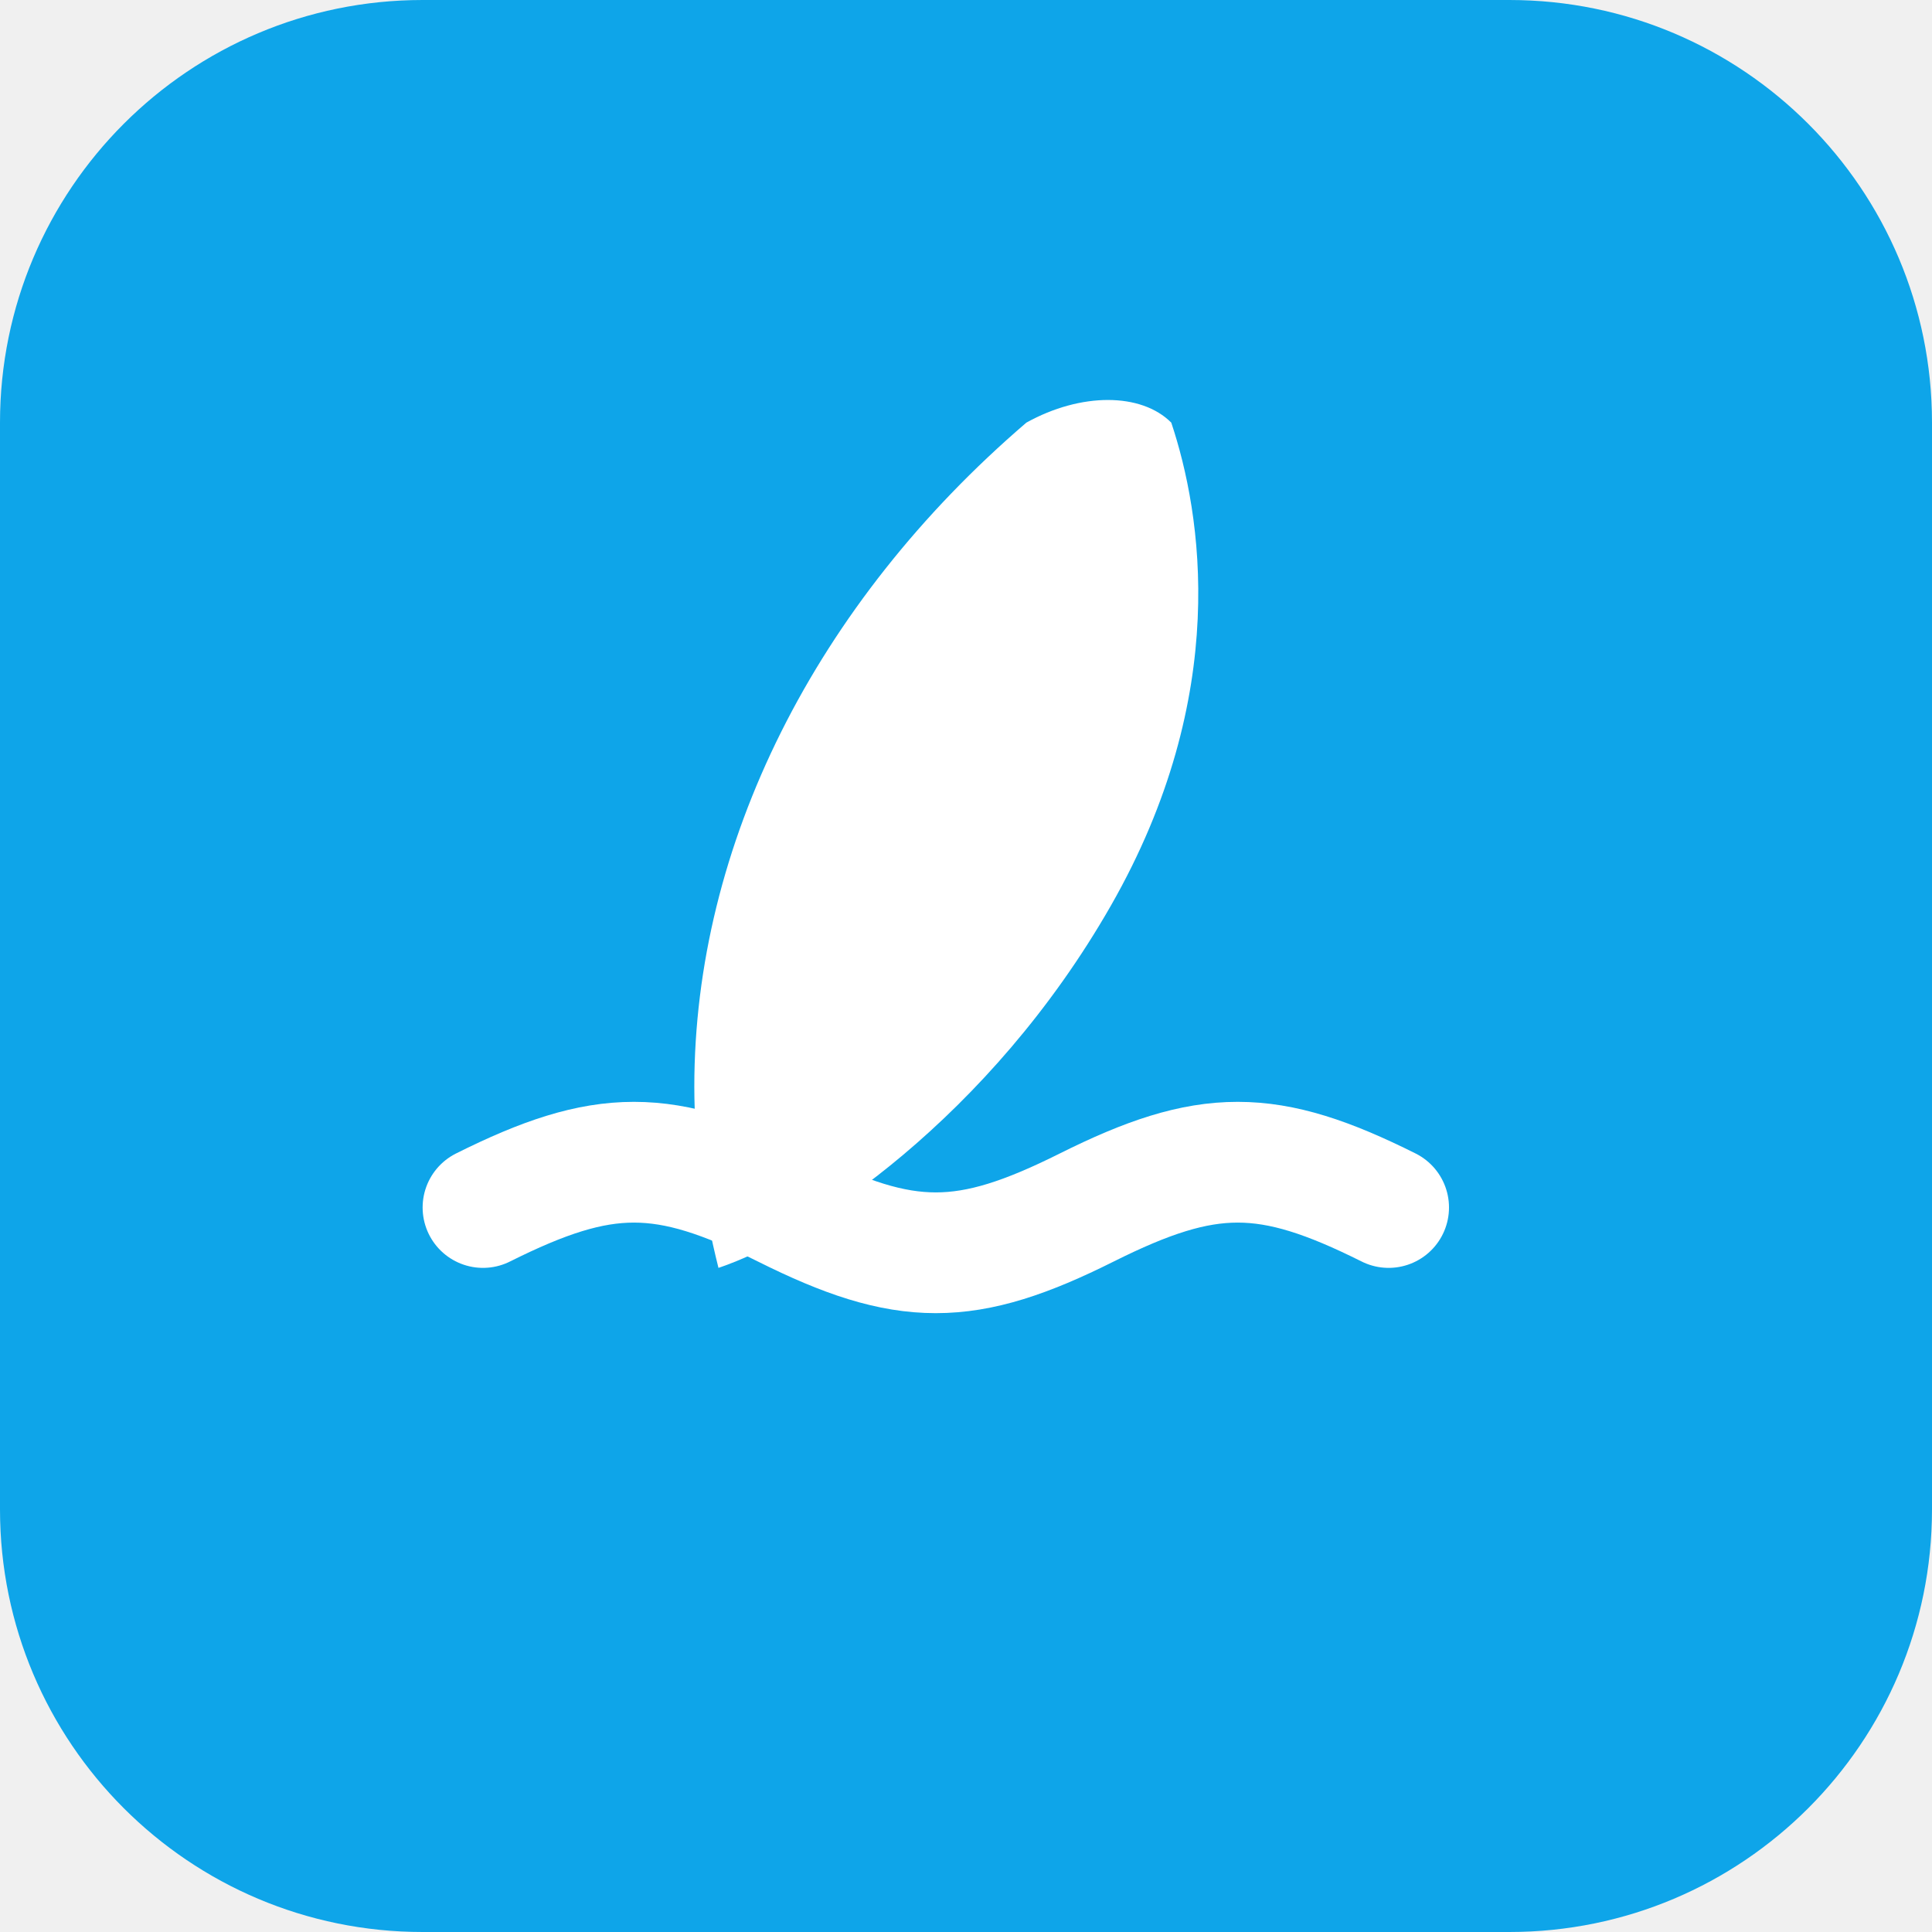
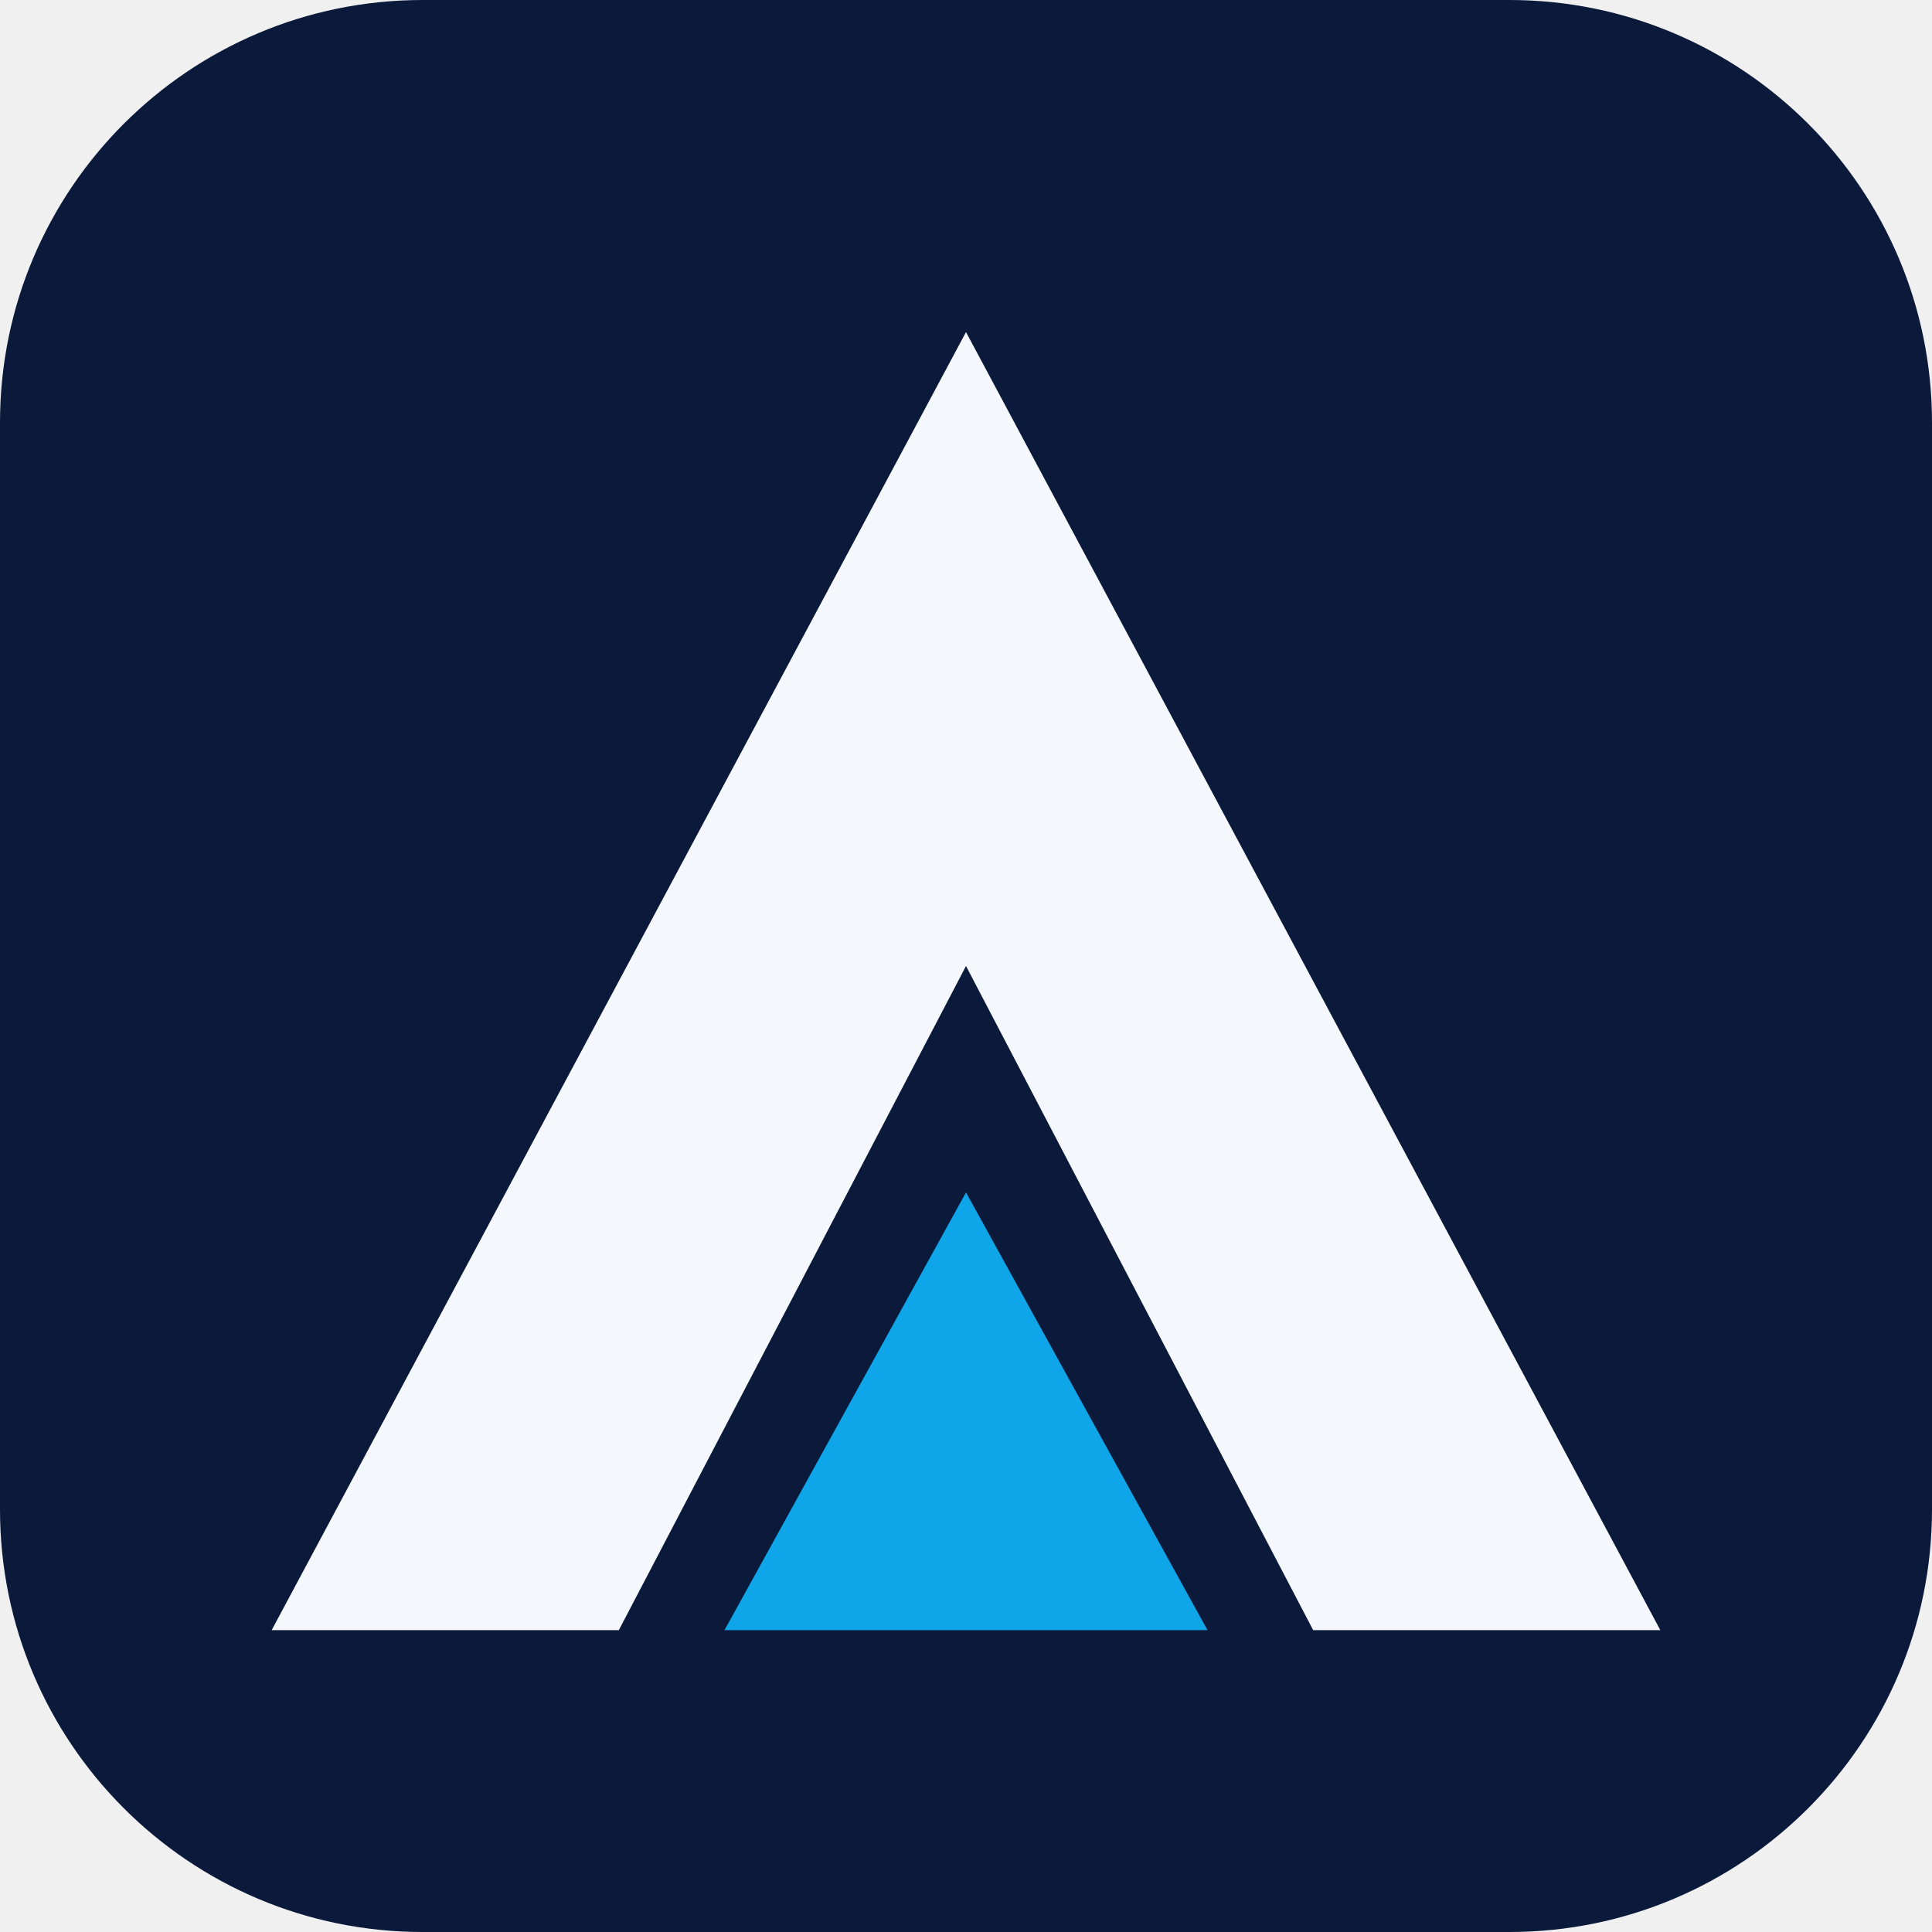
- <svg xmlns="http://www.w3.org/2000/svg" viewBox="0 0 64 64" fill="none">
-   <rect width="64" height="64" rx="14" fill="#0EA5E9" />
-   <path d="M16 40c4-2 6-2 10 0s6 2 10 0 6-2 10 0" stroke="#fff" stroke-width="4" stroke-linecap="round" />
-   <path d="M34 14c-7 6-11 14-11 22 0 2 .3 4 .8 6 3-1 9-5 13-12 4-7 3-13 2-16-1-1-3-1-4.8 0Z" fill="#fff" />
+ <svg xmlns="http://www.w3.org/2000/svg" viewBox="0 0 64 64">
+   <rect width="64" height="64" rx="14" fill="#0B1A3A" />
+   <g transform="translate(7 8) scale(0.5)">
+     <path d="M50 6 96 92H73L50 48 27 92H4L50 6Z" fill="#F4F7FB" />
+     <path d="m50 63 16 29H34l16-29Z" fill="#0EA5E9" />
+   </g>
</svg>
